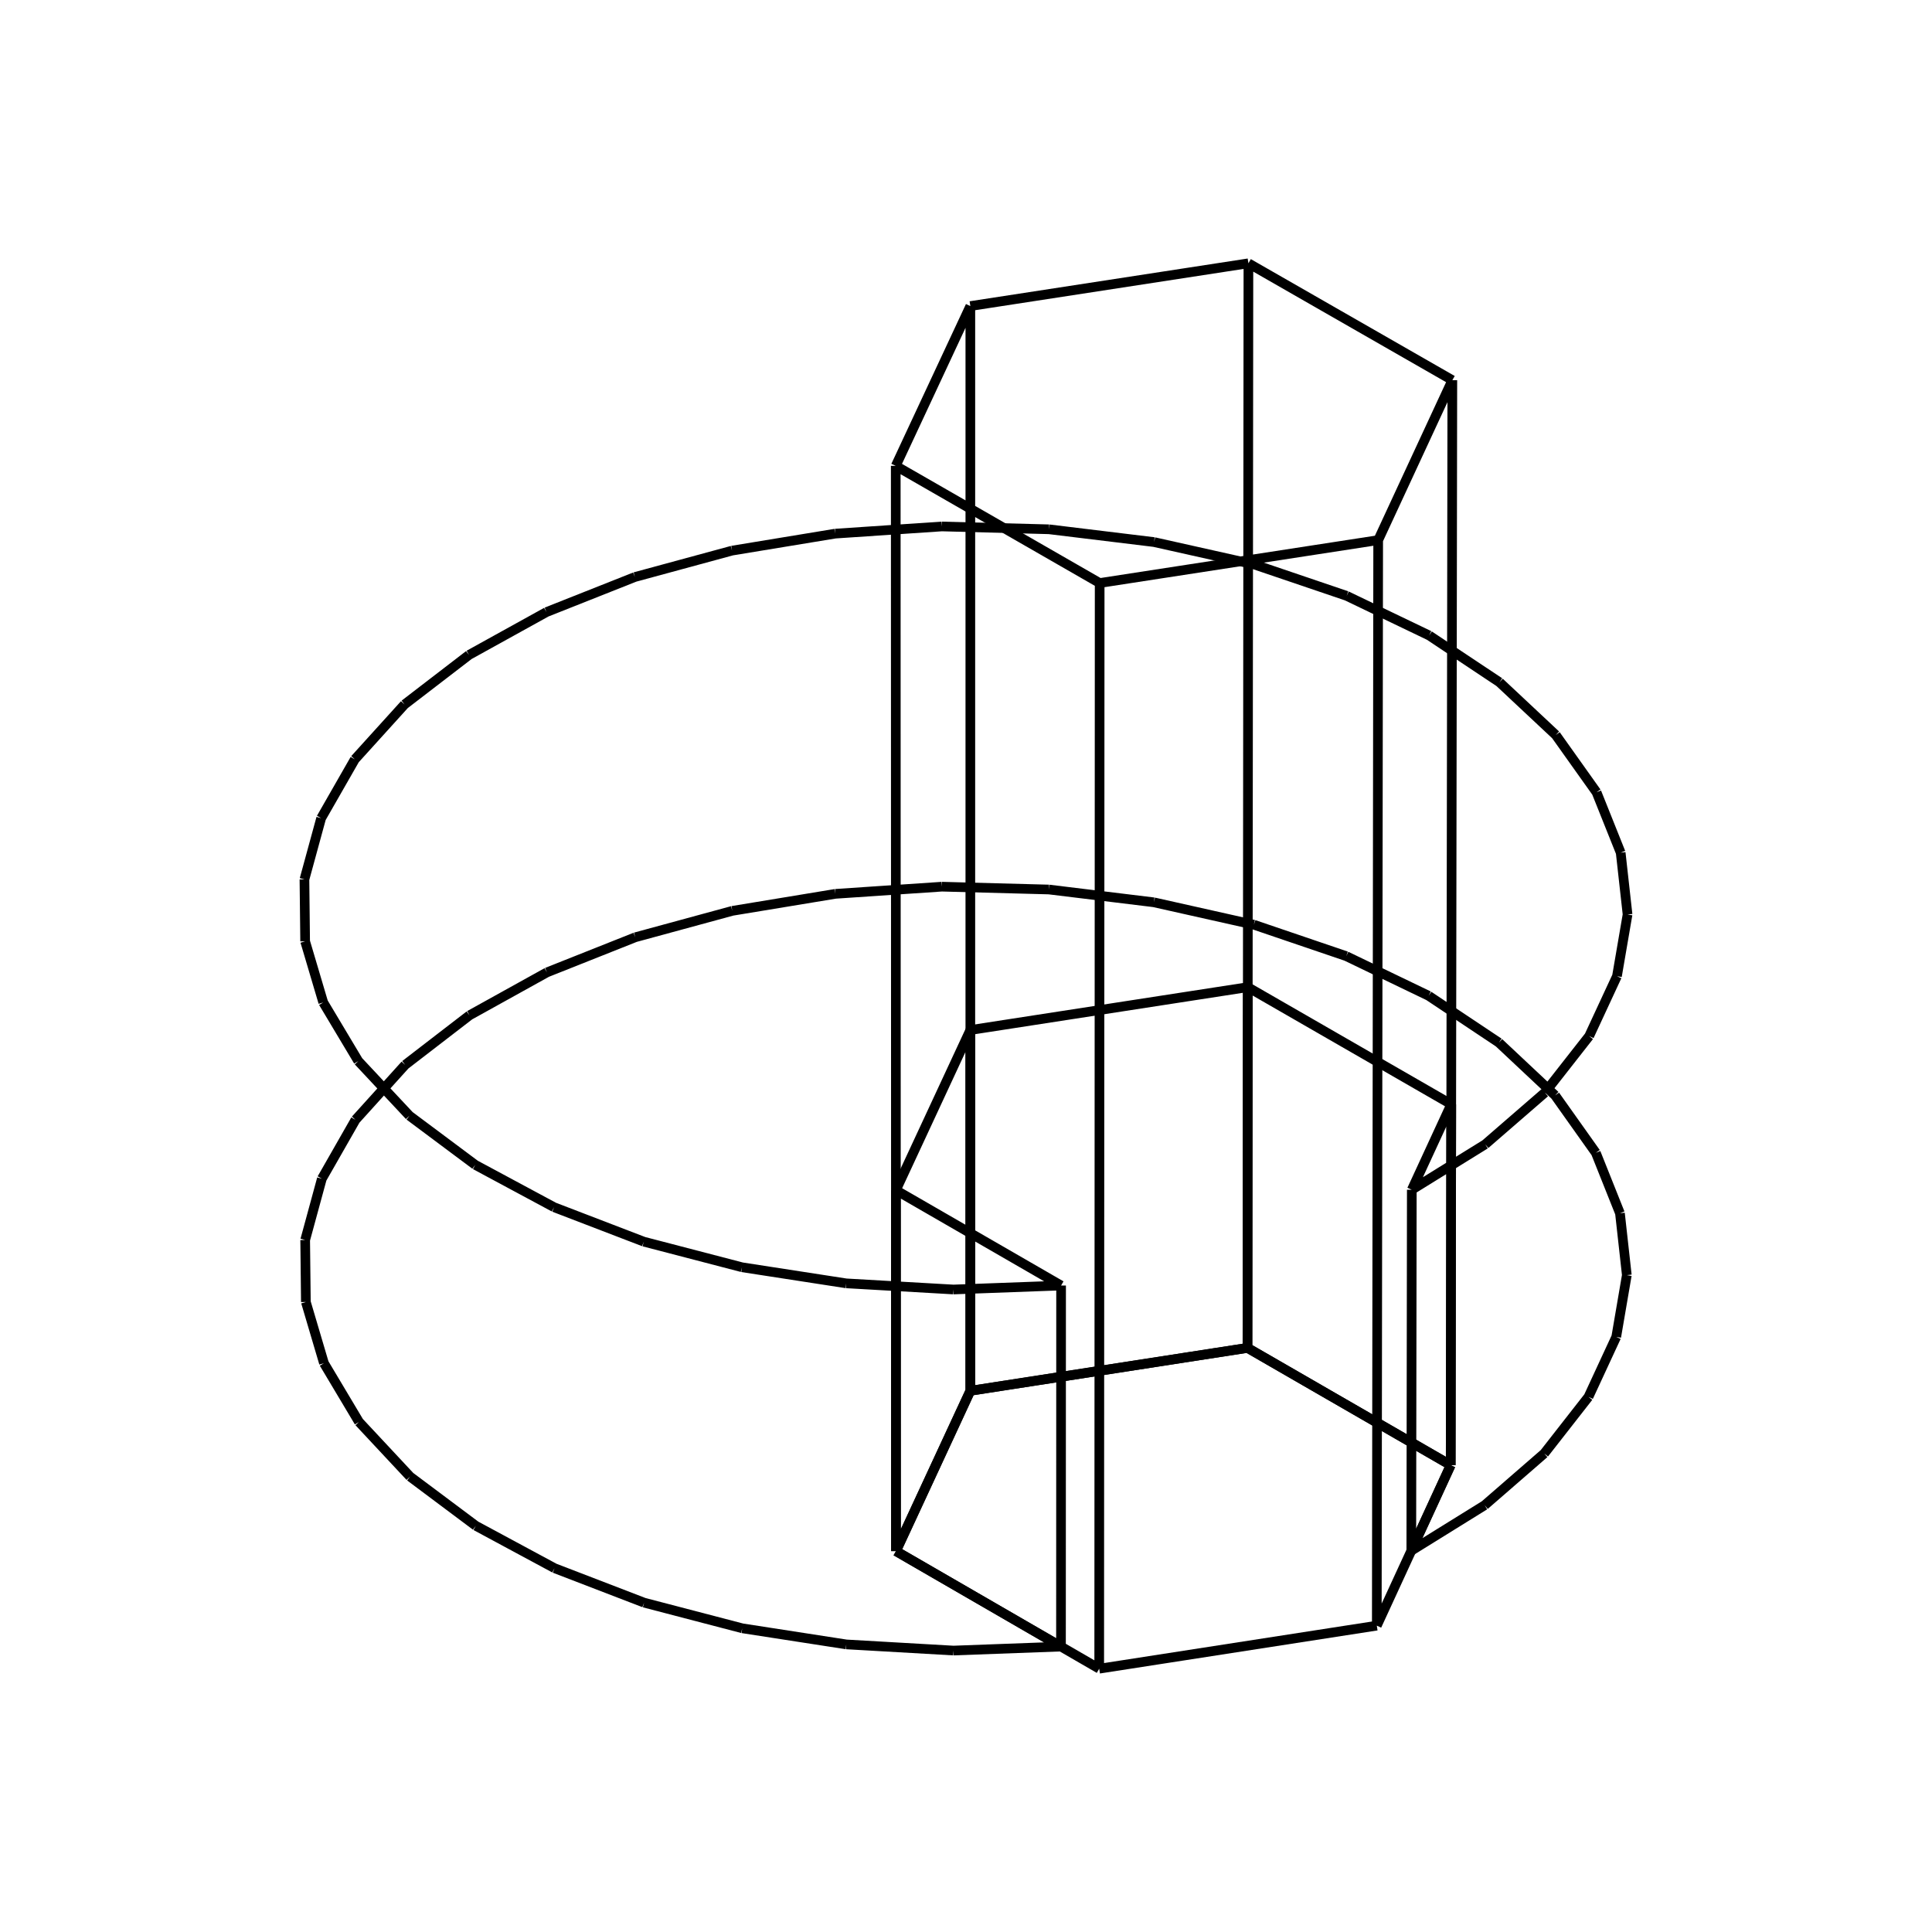
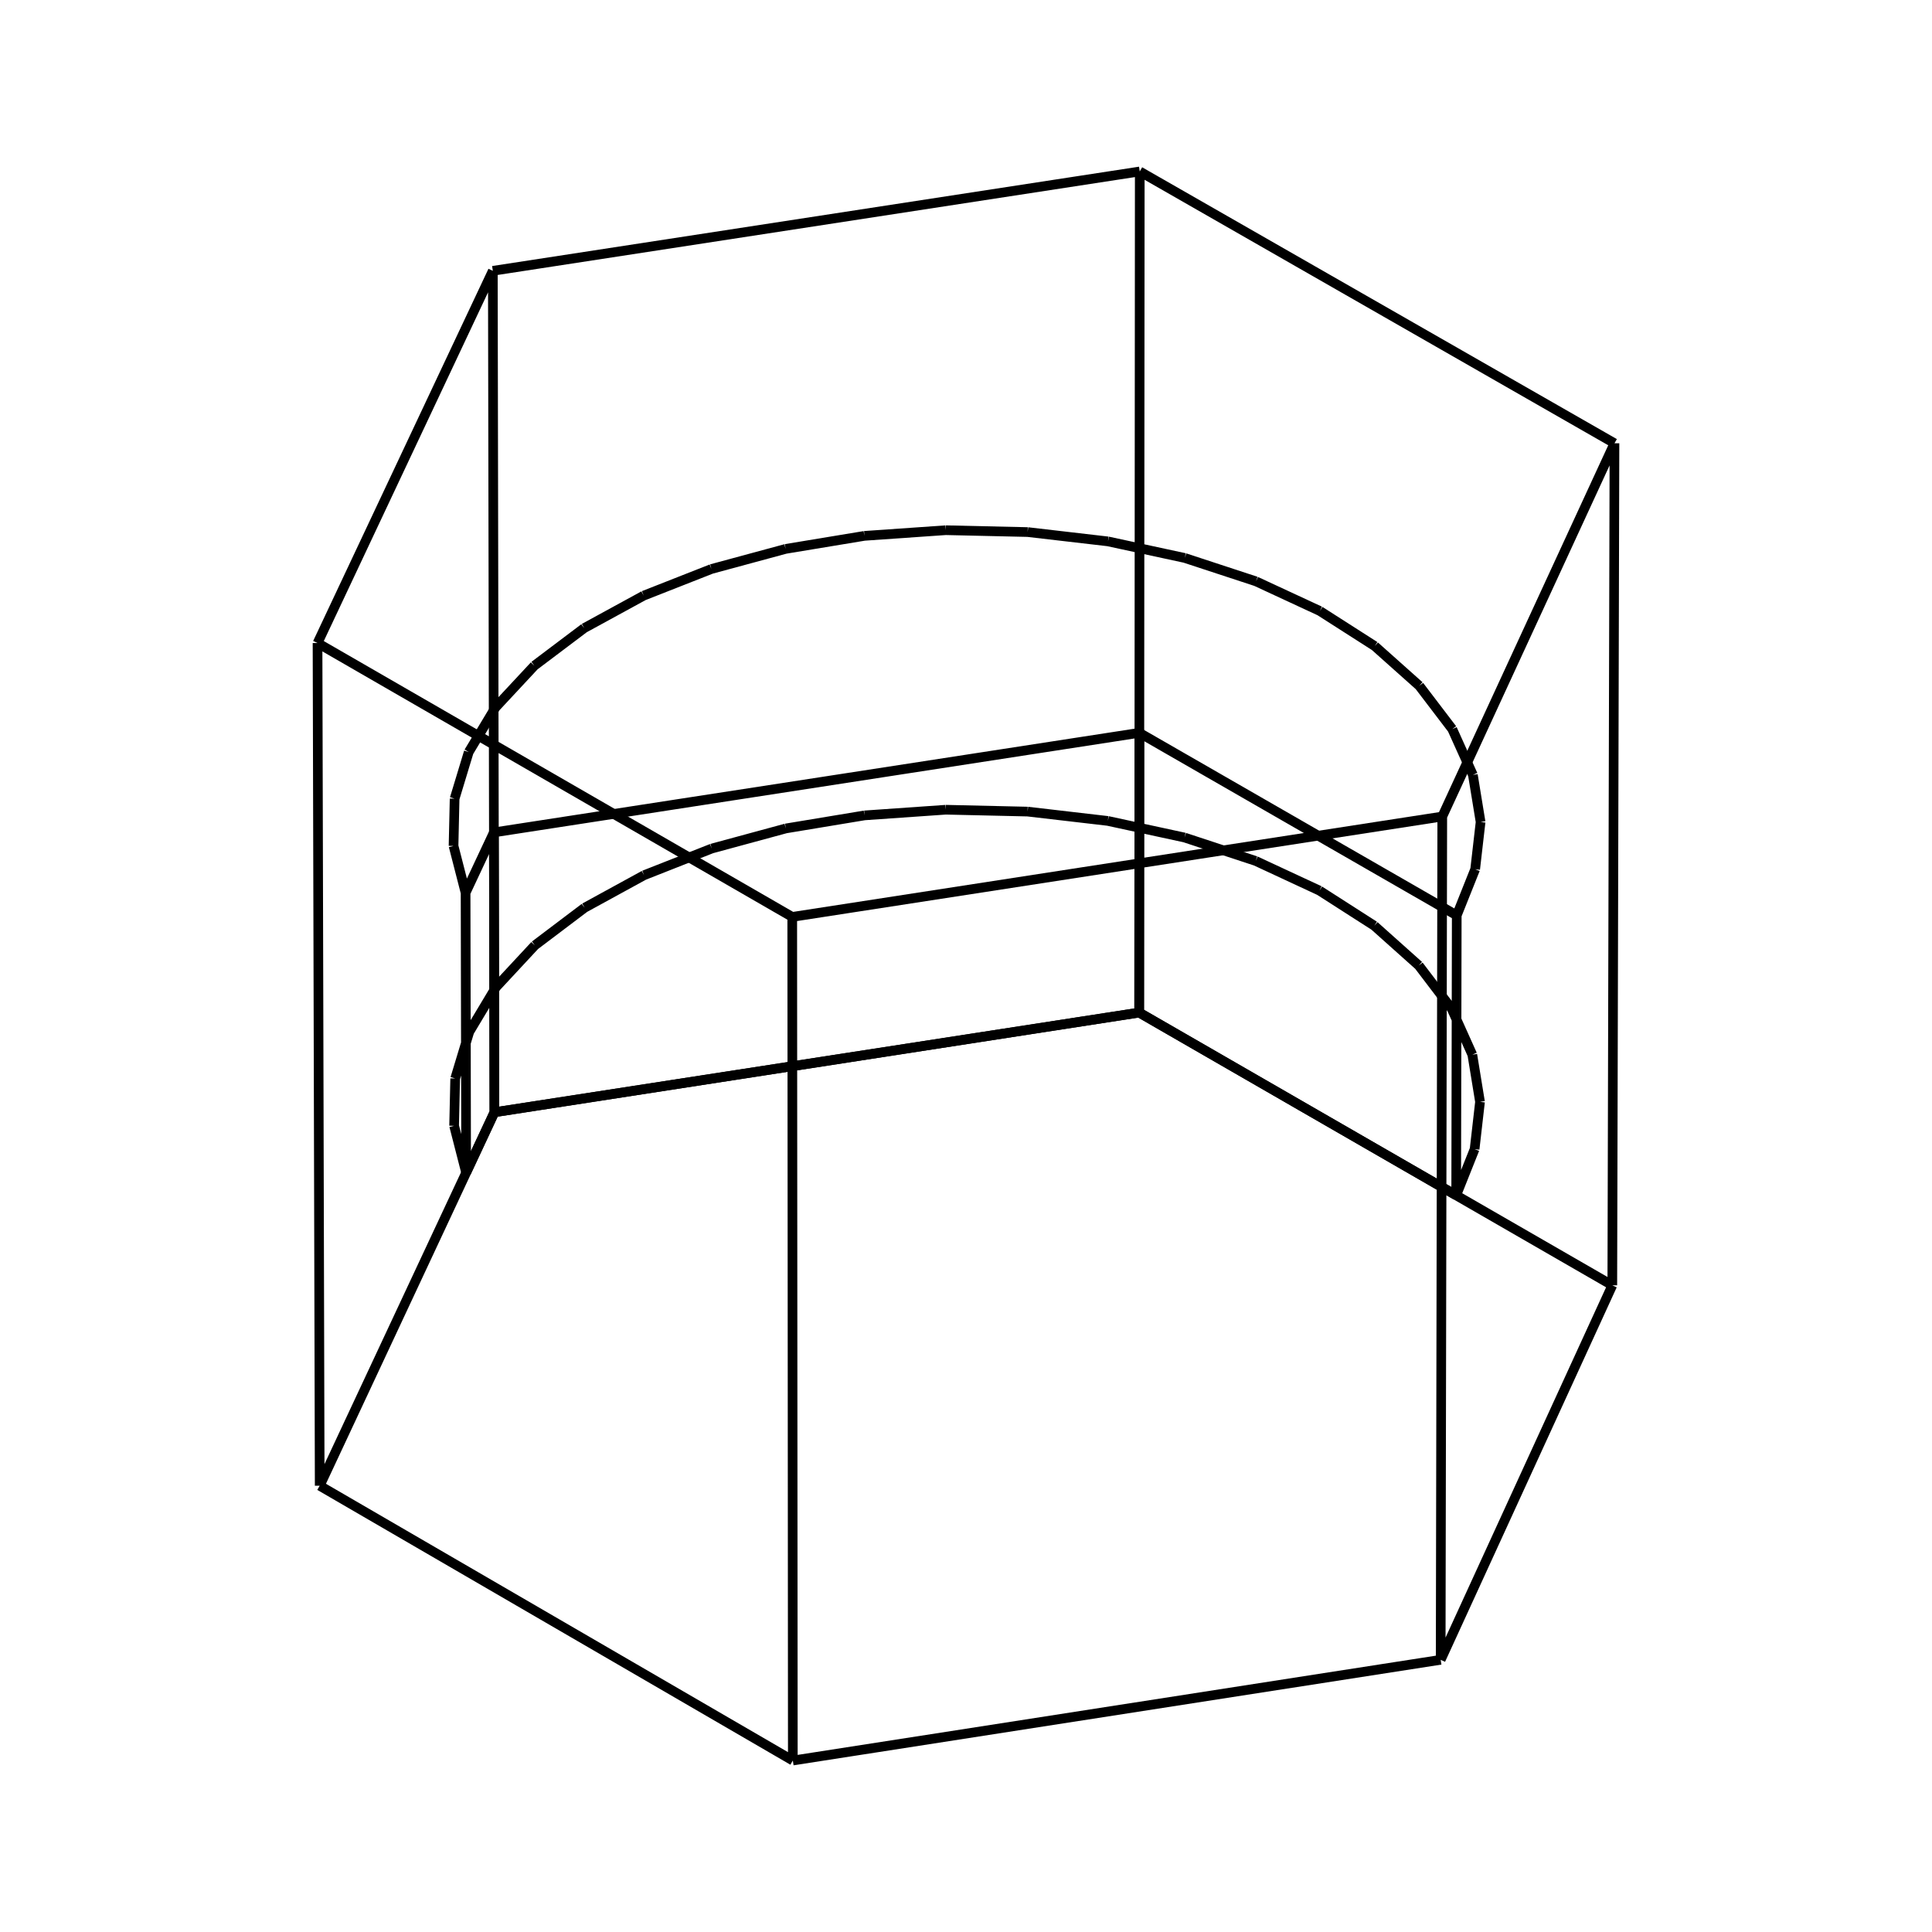
<svg xmlns="http://www.w3.org/2000/svg" viewBox="0 0 800 800">
-   <path d="M584.391,642.12 L614.757,623.282 M614.757,623.282 L639.426,601.858 M639.426,601.858 L657.75,578.418 M657.75,578.418 L669.251,553.582 M669.251,553.582 L673.633,528.008 M673.633,528.008 L670.789,502.371 M670.789,502.371 L660.802,477.348 M660.802,477.348 L643.942,453.595 M643.942,453.595 L620.66,431.736 M620.66,431.736 L591.574,412.343 M591.574,412.343 L557.451,395.923 M557.451,395.923 L519.191,382.904 M519.191,382.904 L477.798,373.626 M477.798,373.626 L434.357,368.329 M434.357,368.329 L390.008,367.151 M390.008,367.151 L345.91,370.124 M345.91,370.124 L303.22,377.17 M303.22,377.17 L263.055,388.105 M263.055,388.105 L226.47,402.645 M226.47,402.645 L194.427,420.412 M194.427,420.412 L167.771,440.94 M167.771,440.94 L147.206,463.693 M147.206,463.693 L133.28,488.075 M133.28,488.075 L126.366,513.446 M126.366,513.446 L126.655,539.139 M126.655,539.139 L134.147,564.475 M134.147,564.475 L148.652,588.786 M148.652,588.786 L169.795,611.426 M169.795,611.426 L197.022,631.796 M197.022,631.796 L229.617,649.352 M229.617,649.352 L266.72,663.628 M266.72,663.628 L307.35,674.243 M307.35,674.243 L350.43,680.914 M350.43,680.914 L394.816,683.461 M394.816,683.461 L439.331,681.817 M439.375,532.31 L439.331,681.817 M439.375,532.31 L394.811,533.952 M394.811,533.952 L350.375,531.408 M350.375,531.408 L307.247,524.745 M307.247,524.745 L266.572,514.142 M266.572,514.142 L229.427,499.881 M229.427,499.881 L196.796,482.344 M196.796,482.344 L169.539,461.997 M169.539,461.997 L148.373,439.382 M148.373,439.382 L133.852,415.099 M133.852,415.099 L126.351,389.791 M126.351,389.791 L126.062,364.127 M126.062,364.127 L132.984,338.784 M132.984,338.784 L146.926,314.429 M146.926,314.429 L167.513,291.701 M167.513,291.701 L194.2,271.196 M194.2,271.196 L226.278,253.45 M226.278,253.45 L262.903,238.926 M262.903,238.926 L303.113,228.003 M303.113,228.003 L345.85,220.965 M345.85,220.965 L389.997,217.995 M389.997,217.995 L434.396,219.171 M434.396,219.171 L477.885,224.462 M477.885,224.462 L519.324,233.731 M519.324,233.731 L557.626,246.735 M557.626,246.735 L591.787,263.137 M591.787,263.137 L620.905,282.508 M620.905,282.508 L644.213,304.342 M644.213,304.342 L661.092,328.069 M661.092,328.069 L671.09,353.064 M671.09,353.064 L673.938,378.672 M673.938,378.672 L669.551,404.217 M669.551,404.217 L658.037,429.026 M658.037,429.026 L639.693,452.44 M639.693,452.44 L614.997,473.841 M614.997,473.841 L584.597,492.657 M584.597,492.657 L584.391,642.12 M371.006,642.29 L439.331,681.817 M584.391,642.12 L600.706,606.696 M600.706,606.696 L516.551,558.133 M516.551,558.133 L401.792,575.9 M401.792,575.9 L371.006,642.29 M600.706,606.696 L600.93,457.272 M584.597,492.657 L600.93,457.272 M600.93,457.272 L516.681,408.764 M516.681,408.764 L401.794,426.511 M401.794,426.511 L370.974,492.827 M370.974,492.827 L439.375,532.31 M371.006,642.29 L370.974,492.827 M401.792,575.9 L401.794,426.511 M516.551,558.133 L516.681,408.764" stroke="black" stroke-width="4" fill="red" />
-   <path d="M455.161,690.974 L455.347,241.421 M570.102,673.146 L570.674,223.653 M455.161,690.974 L570.102,673.146 M455.347,241.421 L570.674,223.653 M600.706,606.696 L601.379,157.425 M570.102,673.146 L600.706,606.696 M570.674,223.653 L601.379,157.425 M516.551,558.133 L516.942,109.026 M600.706,606.696 L516.551,558.133 M601.379,157.425 L516.942,109.026 M401.792,575.9 L401.799,126.733 M516.551,558.133 L401.792,575.9 M516.942,109.026 L401.799,126.733 M371.006,642.29 L370.91,192.9 M401.792,575.9 L371.006,642.29 M401.799,126.733 L370.91,192.9 M371.006,642.29 L455.161,690.974 M370.91,192.9 L455.347,241.421" stroke="black" stroke-width="4" fill="red" />
+   <path d="M602.98,494.961 L610.601,475.831 M610.601,475.831 L612.844,456.252 M612.844,456.252 L609.658,436.724 M609.658,436.724 L601.131,417.745 M601.131,417.745 L587.485,399.797 M587.485,399.797 L569.072,383.338 M569.072,383.338 L546.367,368.783 M546.367,368.783 L519.948,356.501 M519.948,356.501 L490.49,346.802 M490.49,346.802 L458.741,339.931 M458.741,339.931 L425.507,336.062 M425.507,336.062 L391.633,335.29 M391.633,335.29 L357.975,337.636 M357.975,337.636 L325.389,343.041 M325.389,343.041 L294.702,351.369 M294.702,351.369 L266.692,362.409 M266.692,362.409 L242.073,375.884 M242.073,375.884 L221.473,391.451 M221.473,391.451 L205.42,408.718 M205.42,408.718 L194.327,427.246 M194.327,427.246 L188.482,446.565 M188.482,446.565 L188.04,466.182 M188.04,466.182 L193.019,485.596 M192.788,369.684 L193.019,485.596 M192.788,369.684 L187.804,350.291 M187.804,350.291 L188.246,330.696 M188.246,330.696 L194.098,311.399 M194.098,311.399 L205.203,292.892 M205.203,292.892 L221.274,275.644 M221.274,275.644 L241.897,260.094 M241.897,260.094 L266.543,246.635 M266.543,246.635 L294.584,235.607 M294.584,235.607 L325.306,227.289 M325.306,227.289 L357.929,221.89 M357.929,221.89 L391.623,219.546 M391.623,219.546 L425.535,220.317 M425.535,220.317 L458.806,224.182 M458.806,224.182 L490.59,231.045 M490.59,231.045 L520.081,240.733 M520.081,240.733 L546.529,253.001 M546.529,253.001 L569.26,267.54 M569.26,267.54 L587.693,283.981 M587.693,283.981 L601.354,301.908 M601.354,301.908 L609.891,320.866 M609.891,320.866 L613.081,340.373 M613.081,340.373 L610.835,359.93 M610.835,359.93 L603.206,379.038 M603.206,379.038 L602.98,494.961 M204.727,460.569 L193.019,485.596 M602.98,494.961 L471.711,419.288 M471.711,419.288 L204.727,460.569 M471.711,419.288 L471.79,303.45 M603.206,379.038 L471.79,303.45 M471.79,303.45 L204.509,344.685 M204.509,344.685 L192.788,369.684 M204.727,460.569 L204.509,344.685" stroke="black" stroke-width="4" fill="red" />
+   <path d="M328.292,729 L328.05,379.674 M596.552,687.293 L597.212,338.106 M328.292,729 L596.552,687.293 M328.05,379.674 L597.212,338.106 M667.622,532.225 L668.518,183.556 M596.552,687.293 L667.622,532.225 M597.212,338.106 L668.518,183.556 M471.711,419.288 L471.95,71 M667.622,532.225 L471.711,419.288 M668.518,183.556 L471.95,71 M204.727,460.569 L204.073,112.141 M471.711,419.288 L204.727,460.569 M471.95,71 L204.073,112.141 M132.381,615.211 L131.482,266.264 M204.727,460.569 L132.381,615.211 M204.073,112.141 L131.482,266.264 M132.381,615.211 L328.292,729 M131.482,266.264 L328.05,379.674" stroke="black" stroke-width="4" fill="red" />
</svg>
